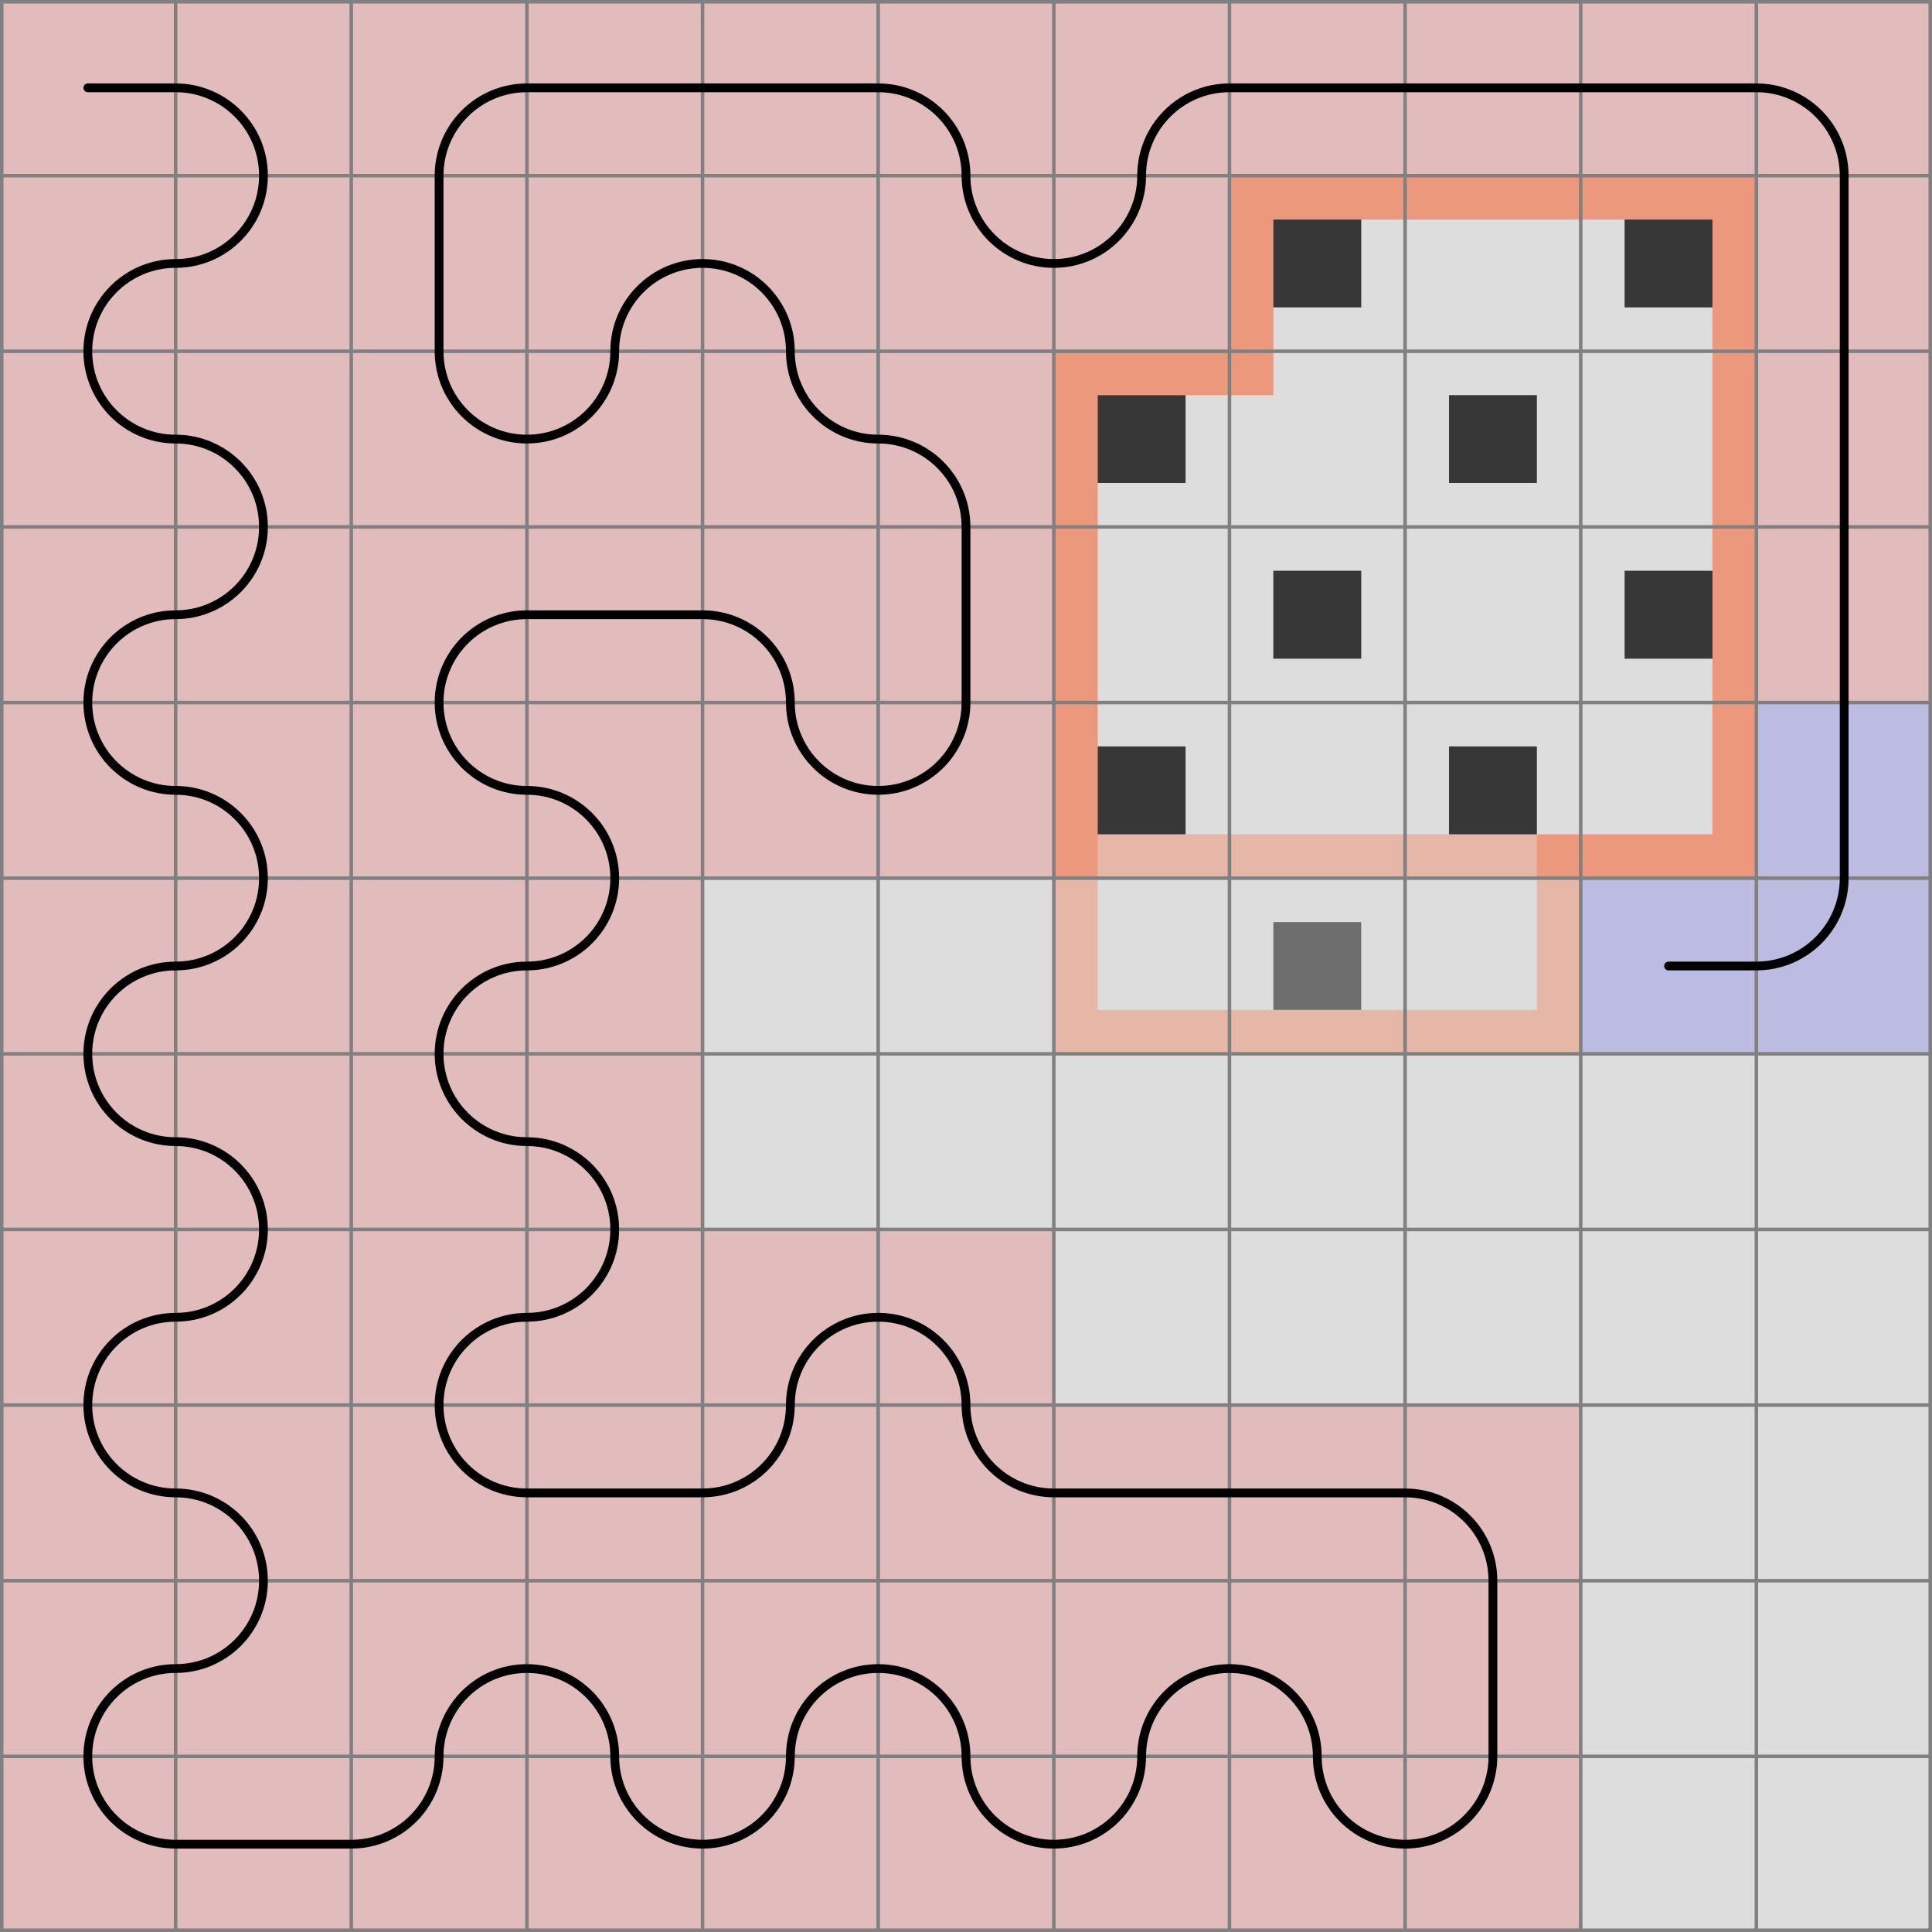
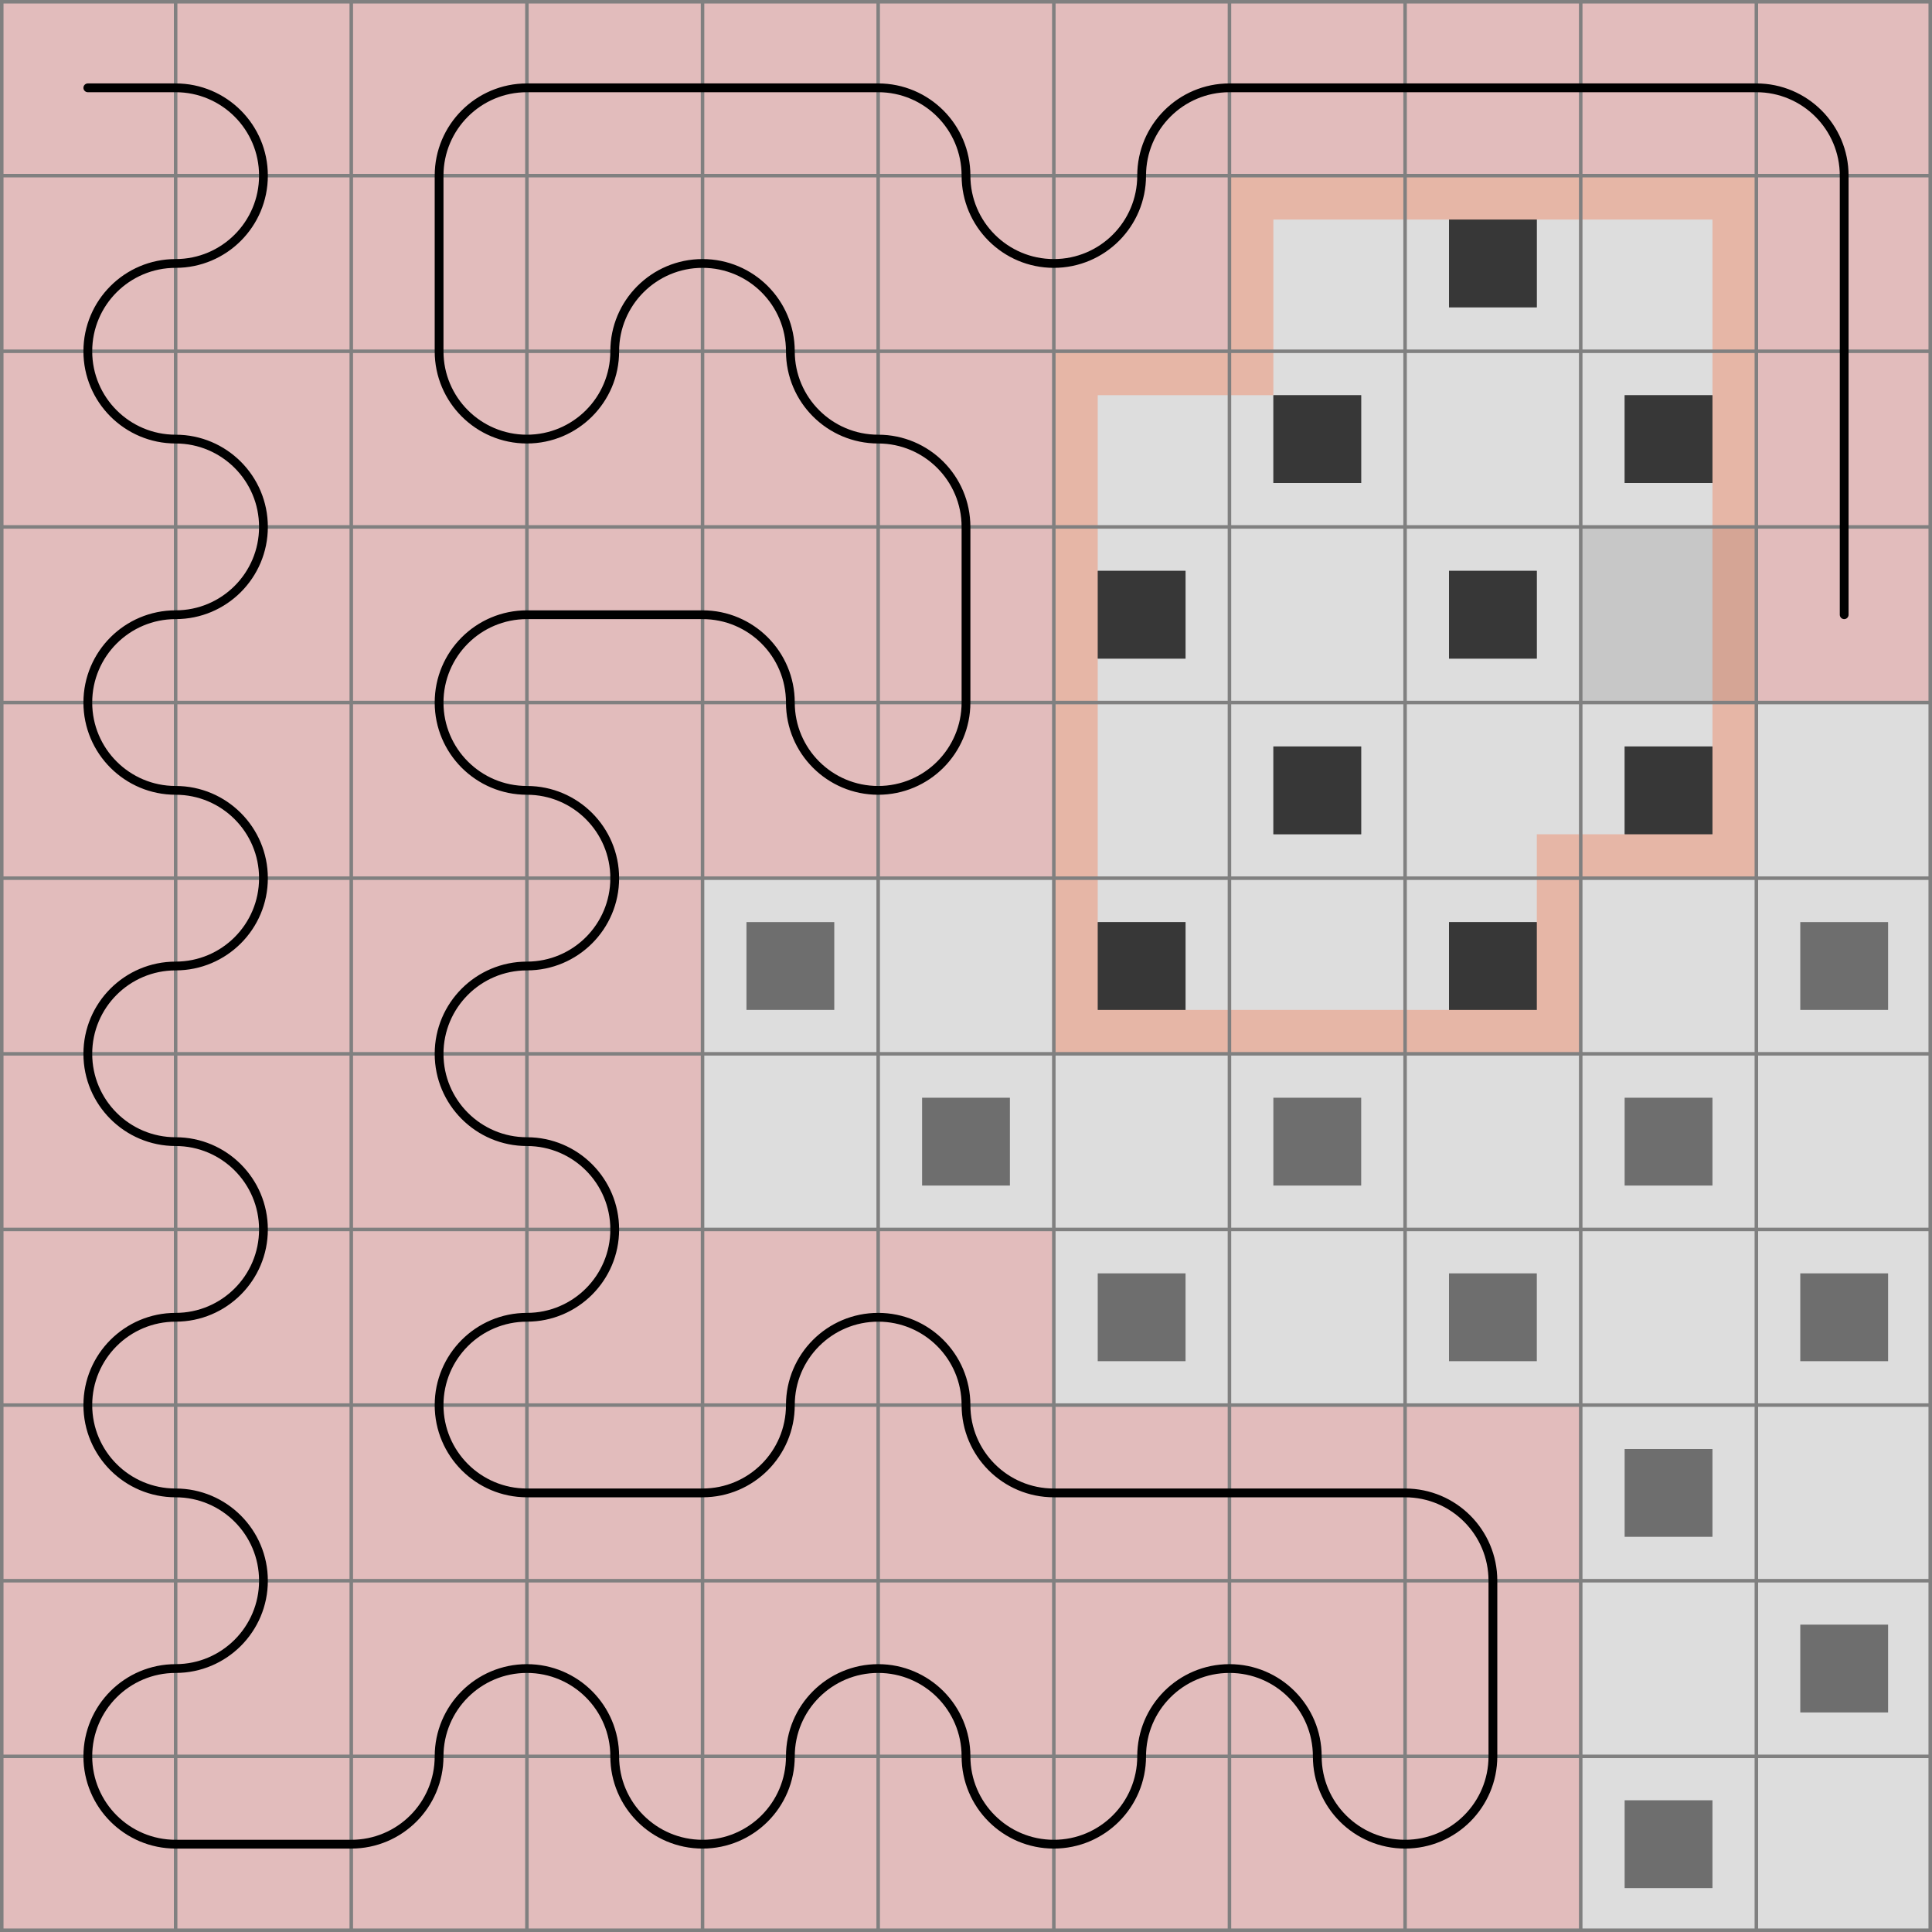
<svg xmlns="http://www.w3.org/2000/svg" viewBox="0 0 11 11">
  <path d="M0,0 h11 v11 h-11 z" fill="#dddddd" />
-   <rect x="7.25" y="1.25" width="0.5" height="0.5" fill="black" fill-opacity="0.5" />
-   <rect x="9.25" y="1.25" width="0.5" height="0.5" fill="black" fill-opacity="0.5" />
-   <rect x="6.25" y="2.25" width="0.5" height="0.5" fill="black" fill-opacity="0.5" />
-   <rect x="8.25" y="2.25" width="0.5" height="0.5" fill="black" fill-opacity="0.5" />
-   <rect x="7.25" y="3.25" width="0.5" height="0.5" fill="black" fill-opacity="0.5" />
-   <rect x="9.25" y="3.25" width="0.5" height="0.5" fill="black" fill-opacity="0.5" />
-   <rect x="6.25" y="4.25" width="0.5" height="0.5" fill="black" fill-opacity="0.5" />
-   <rect x="8.25" y="4.25" width="0.5" height="0.5" fill="black" fill-opacity="0.5" />
-   <rect x="7.25" y="1.25" width="0.5" height="0.5" fill="black" fill-opacity="0.5" />
-   <rect x="9.25" y="1.25" width="0.5" height="0.5" fill="black" fill-opacity="0.5" />
-   <rect x="6.25" y="2.25" width="0.5" height="0.5" fill="black" fill-opacity="0.5" />
-   <rect x="8.25" y="2.25" width="0.5" height="0.5" fill="black" fill-opacity="0.5" />
-   <rect x="7.25" y="3.25" width="0.5" height="0.5" fill="black" fill-opacity="0.5" />
-   <rect x="9.25" y="3.25" width="0.5" height="0.5" fill="black" fill-opacity="0.5" />
-   <rect x="6.25" y="4.25" width="0.5" height="0.5" fill="black" fill-opacity="0.5" />
-   <rect x="8.25" y="4.25" width="0.5" height="0.5" fill="black" fill-opacity="0.5" />
-   <rect x="7.25" y="5.25" width="0.5" height="0.5" fill="black" fill-opacity="0.5" />
+   <rect x="8.25" y="1.25" width="0.5" height="0.5" fill="black" fill-opacity="0.5" />
+   <rect x="7.25" y="2.25" width="0.5" height="0.5" fill="black" fill-opacity="0.5" />
+   <rect x="9.25" y="2.25" width="0.5" height="0.5" fill="black" fill-opacity="0.5" />
+   <rect x="6.25" y="3.25" width="0.5" height="0.5" fill="black" fill-opacity="0.5" />
+   <rect x="8.25" y="3.25" width="0.5" height="0.5" fill="black" fill-opacity="0.5" />
+   <rect x="7.25" y="4.25" width="0.5" height="0.5" fill="black" fill-opacity="0.5" />
+   <rect x="9.25" y="4.25" width="0.5" height="0.5" fill="black" fill-opacity="0.5" />
+   <rect x="6.25" y="5.25" width="0.5" height="0.5" fill="black" fill-opacity="0.5" />
+   <rect x="8.25" y="5.25" width="0.5" height="0.5" fill="black" fill-opacity="0.5" />
+   <rect x="0.25" y="1.25" width="0.5" height="0.5" fill="black" fill-opacity="0.5" />
+   <rect x="0.25" y="3.25" width="0.5" height="0.5" fill="black" fill-opacity="0.5" />
+   <rect x="0.25" y="5.25" width="0.5" height="0.5" fill="black" fill-opacity="0.5" />
+   <rect x="0.25" y="7.25" width="0.5" height="0.5" fill="black" fill-opacity="0.5" />
+   <rect x="0.25" y="9.25" width="0.5" height="0.5" fill="black" fill-opacity="0.5" />
+   <rect x="1.25" y="0.25" width="0.5" height="0.5" fill="black" fill-opacity="0.5" />
+   <rect x="1.25" y="2.25" width="0.5" height="0.5" fill="black" fill-opacity="0.5" />
+   <rect x="1.25" y="4.25" width="0.5" height="0.5" fill="black" fill-opacity="0.5" />
+   <rect x="1.25" y="6.25" width="0.5" height="0.5" fill="black" fill-opacity="0.5" />
+   <rect x="1.25" y="8.25" width="0.5" height="0.5" fill="black" fill-opacity="0.5" />
+   <rect x="1.25" y="10.25" width="0.5" height="0.5" fill="black" fill-opacity="0.5" />
+   <rect x="2.25" y="1.25" width="0.5" height="0.5" fill="black" fill-opacity="0.5" />
+   <rect x="2.25" y="3.25" width="0.5" height="0.5" fill="black" fill-opacity="0.5" />
+   <rect x="2.25" y="5.25" width="0.5" height="0.5" fill="black" fill-opacity="0.5" />
+   <rect x="2.25" y="7.25" width="0.5" height="0.5" fill="black" fill-opacity="0.5" />
+   <rect x="2.25" y="9.25" width="0.5" height="0.5" fill="black" fill-opacity="0.5" />
+   <rect x="3.25" y="0.25" width="0.5" height="0.5" fill="black" fill-opacity="0.5" />
+   <rect x="3.25" y="2.25" width="0.5" height="0.5" fill="black" fill-opacity="0.5" />
+   <rect x="3.25" y="4.25" width="0.5" height="0.5" fill="black" fill-opacity="0.5" />
+   <rect x="3.25" y="6.25" width="0.5" height="0.5" fill="black" fill-opacity="0.5" />
+   <rect x="3.25" y="8.25" width="0.5" height="0.5" fill="black" fill-opacity="0.5" />
+   <rect x="3.25" y="10.25" width="0.5" height="0.5" fill="black" fill-opacity="0.5" />
+   <rect x="4.25" y="1.25" width="0.5" height="0.5" fill="black" fill-opacity="0.5" />
+   <rect x="4.25" y="3.25" width="0.5" height="0.5" fill="black" fill-opacity="0.5" />
+   <rect x="4.25" y="5.25" width="0.5" height="0.5" fill="black" fill-opacity="0.5" />
+   <rect x="4.25" y="7.25" width="0.5" height="0.5" fill="black" fill-opacity="0.5" />
+   <rect x="4.25" y="9.25" width="0.5" height="0.5" fill="black" fill-opacity="0.5" />
+   <rect x="5.25" y="0.25" width="0.5" height="0.5" fill="black" fill-opacity="0.5" />
+   <rect x="5.25" y="2.25" width="0.5" height="0.5" fill="black" fill-opacity="0.5" />
+   <rect x="5.25" y="4.25" width="0.5" height="0.5" fill="black" fill-opacity="0.5" />
+   <rect x="5.25" y="6.25" width="0.5" height="0.5" fill="black" fill-opacity="0.5" />
+   <rect x="5.25" y="8.25" width="0.5" height="0.5" fill="black" fill-opacity="0.5" />
+   <rect x="5.25" y="10.25" width="0.5" height="0.5" fill="black" fill-opacity="0.5" />
+   <rect x="6.25" y="1.25" width="0.5" height="0.5" fill="black" fill-opacity="0.5" />
+   <rect x="6.25" y="3.25" width="0.5" height="0.5" fill="black" fill-opacity="0.5" />
+   <rect x="6.25" y="5.25" width="0.5" height="0.5" fill="black" fill-opacity="0.5" />
+   <rect x="6.25" y="7.25" width="0.5" height="0.5" fill="black" fill-opacity="0.5" />
+   <rect x="6.25" y="9.25" width="0.5" height="0.5" fill="black" fill-opacity="0.5" />
+   <rect x="7.25" y="0.25" width="0.5" height="0.5" fill="black" fill-opacity="0.5" />
+   <rect x="7.25" y="2.25" width="0.5" height="0.5" fill="black" fill-opacity="0.5" />
+   <rect x="7.25" y="4.25" width="0.5" height="0.5" fill="black" fill-opacity="0.5" />
+   <rect x="7.25" y="6.25" width="0.5" height="0.5" fill="black" fill-opacity="0.5" />
+   <rect x="7.25" y="8.25" width="0.5" height="0.5" fill="black" fill-opacity="0.5" />
+   <rect x="7.25" y="10.25" width="0.5" height="0.5" fill="black" fill-opacity="0.5" />
+   <rect x="8.25" y="1.25" width="0.5" height="0.5" fill="black" fill-opacity="0.5" />
+   <rect x="8.25" y="3.25" width="0.5" height="0.5" fill="black" fill-opacity="0.5" />
+   <rect x="8.25" y="5.25" width="0.5" height="0.5" fill="black" fill-opacity="0.5" />
+   <rect x="8.25" y="7.25" width="0.5" height="0.5" fill="black" fill-opacity="0.5" />
+   <rect x="8.25" y="9.25" width="0.5" height="0.5" fill="black" fill-opacity="0.5" />
+   <rect x="9.25" y="0.25" width="0.5" height="0.5" fill="black" fill-opacity="0.5" />
+   <rect x="9.25" y="2.25" width="0.5" height="0.5" fill="black" fill-opacity="0.5" />
+   <rect x="9.25" y="4.25" width="0.5" height="0.5" fill="black" fill-opacity="0.5" />
+   <rect x="9.25" y="6.25" width="0.5" height="0.5" fill="black" fill-opacity="0.5" />
+   <rect x="9.25" y="8.25" width="0.5" height="0.5" fill="black" fill-opacity="0.5" />
+   <rect x="9.25" y="10.25" width="0.5" height="0.5" fill="black" fill-opacity="0.5" />
+   <rect x="10.25" y="1.25" width="0.5" height="0.5" fill="black" fill-opacity="0.5" />
+   <rect x="10.25" y="3.25" width="0.5" height="0.5" fill="black" fill-opacity="0.5" />
+   <rect x="10.25" y="5.25" width="0.5" height="0.5" fill="black" fill-opacity="0.5" />
+   <rect x="10.25" y="7.25" width="0.5" height="0.5" fill="black" fill-opacity="0.5" />
+   <rect x="10.25" y="9.25" width="0.5" height="0.5" fill="black" fill-opacity="0.5" />
  <rect width="1" height="1" x="0" y="0" fill="#e2bcbc" fill-opacity="1" />
  <rect width="1" height="1" x="1" y="0" fill="#e2bcbc" fill-opacity="1" />
  <rect width="1" height="1" x="1" y="1" fill="#e2bcbc" fill-opacity="1" />
  <rect width="1" height="1" x="0" y="1" fill="#e2bcbc" fill-opacity="1" />
  <rect width="1" height="1" x="0" y="2" fill="#e2bcbc" fill-opacity="1" />
  <rect width="1" height="1" x="1" y="2" fill="#e2bcbc" fill-opacity="1" />
  <rect width="1" height="1" x="1" y="3" fill="#e2bcbc" fill-opacity="1" />
  <rect width="1" height="1" x="0" y="3" fill="#e2bcbc" fill-opacity="1" />
  <rect width="1" height="1" x="0" y="4" fill="#e2bcbc" fill-opacity="1" />
  <rect width="1" height="1" x="1" y="4" fill="#e2bcbc" fill-opacity="1" />
  <rect width="1" height="1" x="1" y="5" fill="#e2bcbc" fill-opacity="1" />
  <rect width="1" height="1" x="0" y="5" fill="#e2bcbc" fill-opacity="1" />
  <rect width="1" height="1" x="0" y="6" fill="#e2bcbc" fill-opacity="1" />
  <rect width="1" height="1" x="1" y="6" fill="#e2bcbc" fill-opacity="1" />
  <rect width="1" height="1" x="1" y="7" fill="#e2bcbc" fill-opacity="1" />
  <rect width="1" height="1" x="0" y="7" fill="#e2bcbc" fill-opacity="1" />
  <rect width="1" height="1" x="0" y="8" fill="#e2bcbc" fill-opacity="1" />
  <rect width="1" height="1" x="1" y="8" fill="#e2bcbc" fill-opacity="1" />
  <rect width="1" height="1" x="1" y="9" fill="#e2bcbc" fill-opacity="1" />
  <rect width="1" height="1" x="0" y="9" fill="#e2bcbc" fill-opacity="1" />
  <rect width="1" height="1" x="0" y="10" fill="#e2bcbc" fill-opacity="1" />
  <rect width="1" height="1" x="1" y="10" fill="#e2bcbc" fill-opacity="1" />
  <rect width="1" height="1" x="2" y="10" fill="#e2bcbc" fill-opacity="1" />
  <rect width="1" height="1" x="2" y="9" fill="#e2bcbc" fill-opacity="1" />
  <rect width="1" height="1" x="3" y="9" fill="#e2bcbc" fill-opacity="1" />
  <rect width="1" height="1" x="3" y="10" fill="#e2bcbc" fill-opacity="1" />
  <rect width="1" height="1" x="4" y="10" fill="#e2bcbc" fill-opacity="1" />
  <rect width="1" height="1" x="4" y="9" fill="#e2bcbc" fill-opacity="1" />
  <rect width="1" height="1" x="5" y="9" fill="#e2bcbc" fill-opacity="1" />
  <rect width="1" height="1" x="5" y="10" fill="#e2bcbc" fill-opacity="1" />
  <rect width="1" height="1" x="6" y="10" fill="#e2bcbc" fill-opacity="1" />
  <rect width="1" height="1" x="6" y="9" fill="#e2bcbc" fill-opacity="1" />
  <rect width="1" height="1" x="7" y="9" fill="#e2bcbc" fill-opacity="1" />
  <rect width="1" height="1" x="7" y="10" fill="#e2bcbc" fill-opacity="1" />
  <rect width="1" height="1" x="8" y="10" fill="#e2bcbc" fill-opacity="1" />
  <rect width="1" height="1" x="8" y="9" fill="#e2bcbc" fill-opacity="1" />
  <rect width="1" height="1" x="8" y="8" fill="#e2bcbc" fill-opacity="1" />
  <rect width="1" height="1" x="7" y="8" fill="#e2bcbc" fill-opacity="1" />
  <rect width="1" height="1" x="6" y="8" fill="#e2bcbc" fill-opacity="1" />
  <rect width="1" height="1" x="5" y="8" fill="#e2bcbc" fill-opacity="1" />
  <rect width="1" height="1" x="5" y="7" fill="#e2bcbc" fill-opacity="1" />
  <rect width="1" height="1" x="4" y="7" fill="#e2bcbc" fill-opacity="1" />
  <rect width="1" height="1" x="4" y="8" fill="#e2bcbc" fill-opacity="1" />
  <rect width="1" height="1" x="3" y="8" fill="#e2bcbc" fill-opacity="1" />
  <rect width="1" height="1" x="2" y="8" fill="#e2bcbc" fill-opacity="1" />
  <rect width="1" height="1" x="2" y="7" fill="#e2bcbc" fill-opacity="1" />
  <rect width="1" height="1" x="3" y="7" fill="#e2bcbc" fill-opacity="1" />
  <rect width="1" height="1" x="3" y="6" fill="#e2bcbc" fill-opacity="1" />
  <rect width="1" height="1" x="2" y="6" fill="#e2bcbc" fill-opacity="1" />
  <rect width="1" height="1" x="2" y="5" fill="#e2bcbc" fill-opacity="1" />
  <rect width="1" height="1" x="3" y="5" fill="#e2bcbc" fill-opacity="1" />
  <rect width="1" height="1" x="3" y="4" fill="#e2bcbc" fill-opacity="1" />
  <rect width="1" height="1" x="2" y="4" fill="#e2bcbc" fill-opacity="1" />
  <rect width="1" height="1" x="2" y="3" fill="#e2bcbc" fill-opacity="1" />
  <rect width="1" height="1" x="3" y="3" fill="#e2bcbc" fill-opacity="1" />
  <rect width="1" height="1" x="4" y="3" fill="#e2bcbc" fill-opacity="1" />
  <rect width="1" height="1" x="4" y="4" fill="#e2bcbc" fill-opacity="1" />
  <rect width="1" height="1" x="5" y="4" fill="#e2bcbc" fill-opacity="1" />
  <rect width="1" height="1" x="5" y="3" fill="#e2bcbc" fill-opacity="1" />
  <rect width="1" height="1" x="5" y="2" fill="#e2bcbc" fill-opacity="1" />
  <rect width="1" height="1" x="4" y="2" fill="#e2bcbc" fill-opacity="1" />
  <rect width="1" height="1" x="4" y="1" fill="#e2bcbc" fill-opacity="1" />
  <rect width="1" height="1" x="3" y="1" fill="#e2bcbc" fill-opacity="1" />
  <rect width="1" height="1" x="3" y="2" fill="#e2bcbc" fill-opacity="1" />
  <rect width="1" height="1" x="2" y="2" fill="#e2bcbc" fill-opacity="1" />
  <rect width="1" height="1" x="2" y="1" fill="#e2bcbc" fill-opacity="1" />
  <rect width="1" height="1" x="2" y="0" fill="#e2bcbc" fill-opacity="1" />
  <rect width="1" height="1" x="3" y="0" fill="#e2bcbc" fill-opacity="1" />
  <rect width="1" height="1" x="4" y="0" fill="#e2bcbc" fill-opacity="1" />
  <rect width="1" height="1" x="5" y="0" fill="#e2bcbc" fill-opacity="1" />
  <rect width="1" height="1" x="5" y="1" fill="#e2bcbc" fill-opacity="1" />
  <rect width="1" height="1" x="6" y="1" fill="#e2bcbc" fill-opacity="1" />
  <rect width="1" height="1" x="6" y="0" fill="#e2bcbc" fill-opacity="1" />
  <rect width="1" height="1" x="7" y="0" fill="#e2bcbc" fill-opacity="1" />
  <rect width="1" height="1" x="8" y="0" fill="#e2bcbc" fill-opacity="1" />
  <rect width="1" height="1" x="9" y="0" fill="#e2bcbc" fill-opacity="1" />
  <rect width="1" height="1" x="10" y="0" fill="#e2bcbc" fill-opacity="1" />
  <rect width="1" height="1" x="10" y="1" fill="#e2bcbc" fill-opacity="1" />
  <rect width="1" height="1" x="10" y="2" fill="#e2bcbc" fill-opacity="1" />
  <rect width="1" height="1" x="10" y="3" fill="#e2bcbc" fill-opacity="1" />
-   <rect width="1" height="1" x="10" y="4" fill="#bcbce2" fill-opacity="1" />
-   <rect width="1" height="1" x="10" y="5" fill="#bcbce2" fill-opacity="1" />
-   <rect width="1" height="1" x="9" y="5" fill="#bcbce2" fill-opacity="1" />
-   <rect width="1" height="0.25" x="7" y="4.75" fill="#FF4000" fill-opacity="0.25" />
-   <rect width="1" height="0.25" x="8" y="4.75" fill="#FF4000" fill-opacity="0.25" />
-   <path d="M 10 5 h -1 v -0.25 h 0.75 v -0.75 h 0.25 z" fill="#FF4000" fill-opacity="0.25" />
-   <rect width="0.25" height="1" x="9.75" y="3" fill="#FF4000" fill-opacity="0.25" />
-   <rect width="0.25" height="1" x="9.75" y="2" fill="#FF4000" fill-opacity="0.25" />
-   <path d="M 10 1 v 1 h -0.25 v -0.75 h -0.75 v -0.25 z" fill="#FF4000" fill-opacity="0.25" />
-   <rect width="1" height="0.25" x="8" y="1" fill="#FF4000" fill-opacity="0.25" />
-   <path d="M 7 1 h 1 v 0.25 h -0.75 v 0.75 h -0.25 z" fill="#FF4000" fill-opacity="0.25" />
-   <rect width="0.25" height="0.25" x="7" y="2" fill="#FF4000" fill-opacity="0.25" />
-   <path d="M 6 2 h 1 v 0.25 h -0.75 v 0.75 h -0.25 z" fill="#FF4000" fill-opacity="0.25" />
-   <rect width="0.25" height="1" x="6" y="3" fill="#FF4000" fill-opacity="0.25" />
-   <path d="M 6 5 v -1 h 0.25 v 0.75 h 0.75 v 0.25 z" fill="#FF4000" fill-opacity="0.25" />
+   <rect width="1" height="1" x="9" y="3" fill="#000000" fill-opacity="0.1" />
  <rect width="1" height="0.25" x="7" y="5.75" fill="#FF4000" fill-opacity="0.25" />
  <path d="M 9 6 h -1 v -0.25 h 0.75 v -0.75 h 0.25 z" fill="#FF4000" fill-opacity="0.25" />
  <rect width="0.25" height="0.25" x="8.75" y="4.75" fill="#FF4000" fill-opacity="0.25" />
  <path d="M 10 5 h -1 v -0.25 h 0.75 v -0.75 h 0.25 z" fill="#FF4000" fill-opacity="0.25" />
  <rect width="0.25" height="1" x="9.75" y="3" fill="#FF4000" fill-opacity="0.25" />
  <rect width="0.25" height="1" x="9.75" y="2" fill="#FF4000" fill-opacity="0.25" />
  <path d="M 10 1 v 1 h -0.25 v -0.75 h -0.75 v -0.25 z" fill="#FF4000" fill-opacity="0.25" />
  <rect width="1" height="0.25" x="8" y="1" fill="#FF4000" fill-opacity="0.25" />
  <path d="M 7 1 h 1 v 0.25 h -0.75 v 0.75 h -0.25 z" fill="#FF4000" fill-opacity="0.25" />
  <rect width="0.25" height="0.25" x="7" y="2" fill="#FF4000" fill-opacity="0.25" />
  <path d="M 6 2 h 1 v 0.25 h -0.75 v 0.75 h -0.25 z" fill="#FF4000" fill-opacity="0.25" />
  <rect width="0.25" height="1" x="6" y="3" fill="#FF4000" fill-opacity="0.25" />
  <rect width="0.25" height="1" x="6" y="4" fill="#FF4000" fill-opacity="0.25" />
  <path d="M 6 6 v -1 h 0.25 v 0.75 h 0.75 v 0.25 z" fill="#FF4000" fill-opacity="0.25" />
  <path fill="transparent" stroke="gray" stroke-width="0.02" d="M 0.01 0 v 11" />
  <path fill="transparent" stroke="gray" stroke-width="0.02" d="M 0 0.01 h 11" />
  <path fill="transparent" stroke="gray" stroke-width="0.02" d="M 1 0 v 11" />
  <path fill="transparent" stroke="gray" stroke-width="0.02" d="M 0 1 h 11" />
  <path fill="transparent" stroke="gray" stroke-width="0.02" d="M 2 0 v 11" />
  <path fill="transparent" stroke="gray" stroke-width="0.02" d="M 0 2 h 11" />
  <path fill="transparent" stroke="gray" stroke-width="0.02" d="M 3 0 v 11" />
  <path fill="transparent" stroke="gray" stroke-width="0.02" d="M 0 3 h 11" />
  <path fill="transparent" stroke="gray" stroke-width="0.02" d="M 4 0 v 11" />
  <path fill="transparent" stroke="gray" stroke-width="0.02" d="M 0 4 h 11" />
  <path fill="transparent" stroke="gray" stroke-width="0.02" d="M 5 0 v 11" />
  <path fill="transparent" stroke="gray" stroke-width="0.02" d="M 0 5 h 11" />
  <path fill="transparent" stroke="gray" stroke-width="0.02" d="M 6 0 v 11" />
  <path fill="transparent" stroke="gray" stroke-width="0.02" d="M 0 6 h 11" />
  <path fill="transparent" stroke="gray" stroke-width="0.02" d="M 7 0 v 11" />
  <path fill="transparent" stroke="gray" stroke-width="0.02" d="M 0 7 h 11" />
  <path fill="transparent" stroke="gray" stroke-width="0.02" d="M 8 0 v 11" />
  <path fill="transparent" stroke="gray" stroke-width="0.02" d="M 0 8 h 11" />
  <path fill="transparent" stroke="gray" stroke-width="0.02" d="M 9 0 v 11" />
  <path fill="transparent" stroke="gray" stroke-width="0.02" d="M 0 9 h 11" />
  <path fill="transparent" stroke="gray" stroke-width="0.02" d="M 10 0 v 11" />
  <path fill="transparent" stroke="gray" stroke-width="0.02" d="M 0 10 h 11" />
  <path fill="transparent" stroke="gray" stroke-width="0.02" d="M 10.99 0 v 11" />
  <path fill="transparent" stroke="gray" stroke-width="0.02" d="M 0 10.99 h 11" />
-   <path d="M 0.5 0.5 L 1 0.5 A 0.5 0.5 0 0 1 1.5 1 A 0.5 0.5 0 0 1 1 1.5 A 0.5 0.5 0 0 0 0.5 2 A 0.5 0.5 0 0 0 1 2.5 A 0.5 0.5 0 0 1 1.5 3 A 0.5 0.5 0 0 1 1 3.5 A 0.5 0.5 0 0 0 0.5 4 A 0.5 0.5 0 0 0 1 4.5 A 0.5 0.5 0 0 1 1.5 5 A 0.5 0.5 0 0 1 1 5.5 A 0.5 0.5 0 0 0 0.5 6 A 0.5 0.5 0 0 0 1 6.5 A 0.5 0.5 0 0 1 1.5 7 A 0.5 0.5 0 0 1 1 7.5 A 0.5 0.5 0 0 0 0.5 8 A 0.5 0.5 0 0 0 1 8.5 A 0.5 0.5 0 0 1 1.5 9 A 0.5 0.5 0 0 1 1 9.5 A 0.5 0.5 0 0 0 0.5 10 A 0.5 0.5 0 0 0 1 10.5 L 2 10.5 A 0.5 0.5 0 0 0 2.5 10 A 0.5 0.5 0 0 1 3 9.5 A 0.5 0.5 0 0 1 3.5 10 A 0.5 0.5 0 0 0 4 10.5 A 0.5 0.5 0 0 0 4.5 10 A 0.5 0.5 0 0 1 5 9.5 A 0.5 0.5 0 0 1 5.5 10 A 0.5 0.5 0 0 0 6 10.5 A 0.5 0.5 0 0 0 6.5 10 A 0.5 0.5 0 0 1 7 9.5 A 0.5 0.5 0 0 1 7.5 10 A 0.5 0.5 0 0 0 8 10.5 A 0.5 0.5 0 0 0 8.5 10 L 8.5 9 A 0.5 0.5 0 0 0 8 8.5 L 7 8.5 L 6 8.5 A 0.5 0.5 0 0 1 5.5 8 A 0.5 0.5 0 0 0 5 7.5 A 0.5 0.5 0 0 0 4.5 8 A 0.5 0.5 0 0 1 4 8.5 L 3 8.5 A 0.5 0.5 0 0 1 2.5 8 A 0.5 0.5 0 0 1 3 7.5 A 0.5 0.5 0 0 0 3.5 7 A 0.5 0.5 0 0 0 3 6.5 A 0.5 0.5 0 0 1 2.5 6 A 0.5 0.5 0 0 1 3 5.5 A 0.5 0.5 0 0 0 3.5 5 A 0.5 0.5 0 0 0 3 4.5 A 0.5 0.5 0 0 1 2.5 4 A 0.5 0.5 0 0 1 3 3.5 L 4 3.5 A 0.5 0.5 0 0 1 4.5 4 A 0.5 0.5 0 0 0 5 4.5 A 0.5 0.5 0 0 0 5.5 4 L 5.5 3 A 0.5 0.5 0 0 0 5 2.5 A 0.5 0.5 0 0 1 4.5 2 A 0.5 0.5 0 0 0 4 1.5 A 0.5 0.5 0 0 0 3.5 2 A 0.5 0.5 0 0 1 3 2.5 A 0.5 0.5 0 0 1 2.5 2 L 2.5 1 A 0.5 0.5 0 0 1 3 0.5 L 4 0.5 L 5 0.5 A 0.5 0.5 0 0 1 5.5 1 A 0.5 0.5 0 0 0 6 1.5 A 0.5 0.5 0 0 0 6.5 1 A 0.5 0.5 0 0 1 7 0.5 L 8 0.5 L 9 0.5 L 10 0.5 A 0.5 0.5 0 0 1 10.5 1 L 10.5 2 L 10.5 3 L 10.5 4 L 10.5 5 A 0.5 0.5 0 0 1 10 5.5 L 9.5 5.5" fill="white" fill-opacity="0" stroke="black" stroke-width="0.05" stroke-linecap="round" />
+   <path d="M 0.5 0.5 L 1 0.5 A 0.5 0.5 0 0 1 1.5 1 A 0.5 0.5 0 0 1 1 1.5 A 0.5 0.5 0 0 0 0.5 2 A 0.5 0.5 0 0 0 1 2.5 A 0.5 0.5 0 0 1 1.5 3 A 0.5 0.5 0 0 1 1 3.5 A 0.5 0.5 0 0 0 0.5 4 A 0.5 0.5 0 0 0 1 4.5 A 0.5 0.5 0 0 1 1.5 5 A 0.5 0.5 0 0 1 1 5.5 A 0.5 0.5 0 0 0 0.5 6 A 0.5 0.5 0 0 0 1 6.5 A 0.5 0.5 0 0 1 1.5 7 A 0.5 0.5 0 0 1 1 7.5 A 0.5 0.5 0 0 0 0.5 8 A 0.5 0.5 0 0 0 1 8.5 A 0.5 0.5 0 0 1 1.5 9 A 0.5 0.5 0 0 1 1 9.5 A 0.5 0.5 0 0 0 0.5 10 A 0.5 0.5 0 0 0 1 10.5 L 2 10.5 A 0.5 0.5 0 0 0 2.5 10 A 0.5 0.5 0 0 1 3 9.5 A 0.5 0.5 0 0 1 3.5 10 A 0.5 0.5 0 0 0 4 10.5 A 0.5 0.5 0 0 0 4.5 10 A 0.5 0.5 0 0 1 5 9.5 A 0.5 0.5 0 0 1 5.5 10 A 0.5 0.5 0 0 0 6 10.5 A 0.5 0.5 0 0 0 6.5 10 A 0.5 0.5 0 0 1 7 9.5 A 0.5 0.5 0 0 1 7.5 10 A 0.5 0.5 0 0 0 8 10.5 A 0.5 0.5 0 0 0 8.5 10 L 8.5 9 A 0.5 0.5 0 0 0 8 8.5 L 7 8.5 L 6 8.5 A 0.5 0.5 0 0 1 5.5 8 A 0.5 0.5 0 0 0 5 7.5 A 0.5 0.5 0 0 0 4.5 8 A 0.5 0.5 0 0 1 4 8.5 L 3 8.5 A 0.5 0.5 0 0 1 2.5 8 A 0.5 0.5 0 0 1 3 7.5 A 0.5 0.5 0 0 0 3.5 7 A 0.5 0.5 0 0 0 3 6.5 A 0.5 0.5 0 0 1 2.5 6 A 0.5 0.5 0 0 1 3 5.5 A 0.5 0.5 0 0 0 3.5 5 A 0.5 0.5 0 0 0 3 4.5 A 0.5 0.5 0 0 1 2.5 4 A 0.5 0.5 0 0 1 3 3.5 L 4 3.5 A 0.5 0.5 0 0 1 4.5 4 A 0.5 0.5 0 0 0 5 4.5 A 0.5 0.5 0 0 0 5.5 4 L 5.5 3 A 0.5 0.5 0 0 0 5 2.5 A 0.5 0.5 0 0 1 4.5 2 A 0.5 0.5 0 0 0 4 1.5 A 0.5 0.5 0 0 0 3.5 2 A 0.5 0.5 0 0 1 3 2.5 A 0.5 0.5 0 0 1 2.5 2 L 2.5 1 A 0.5 0.5 0 0 1 3 0.5 L 4 0.5 L 5 0.5 A 0.5 0.5 0 0 1 5.5 1 A 0.5 0.5 0 0 0 6 1.5 A 0.5 0.5 0 0 0 6.5 1 A 0.5 0.5 0 0 1 7 0.5 L 8 0.5 L 9 0.5 L 10 0.5 A 0.5 0.5 0 0 1 10.5 1 L 10.5 2 L 10.5 3 L 10.5 3.5" fill="white" fill-opacity="0" stroke="black" stroke-width="0.05" stroke-linecap="round" />
</svg>
